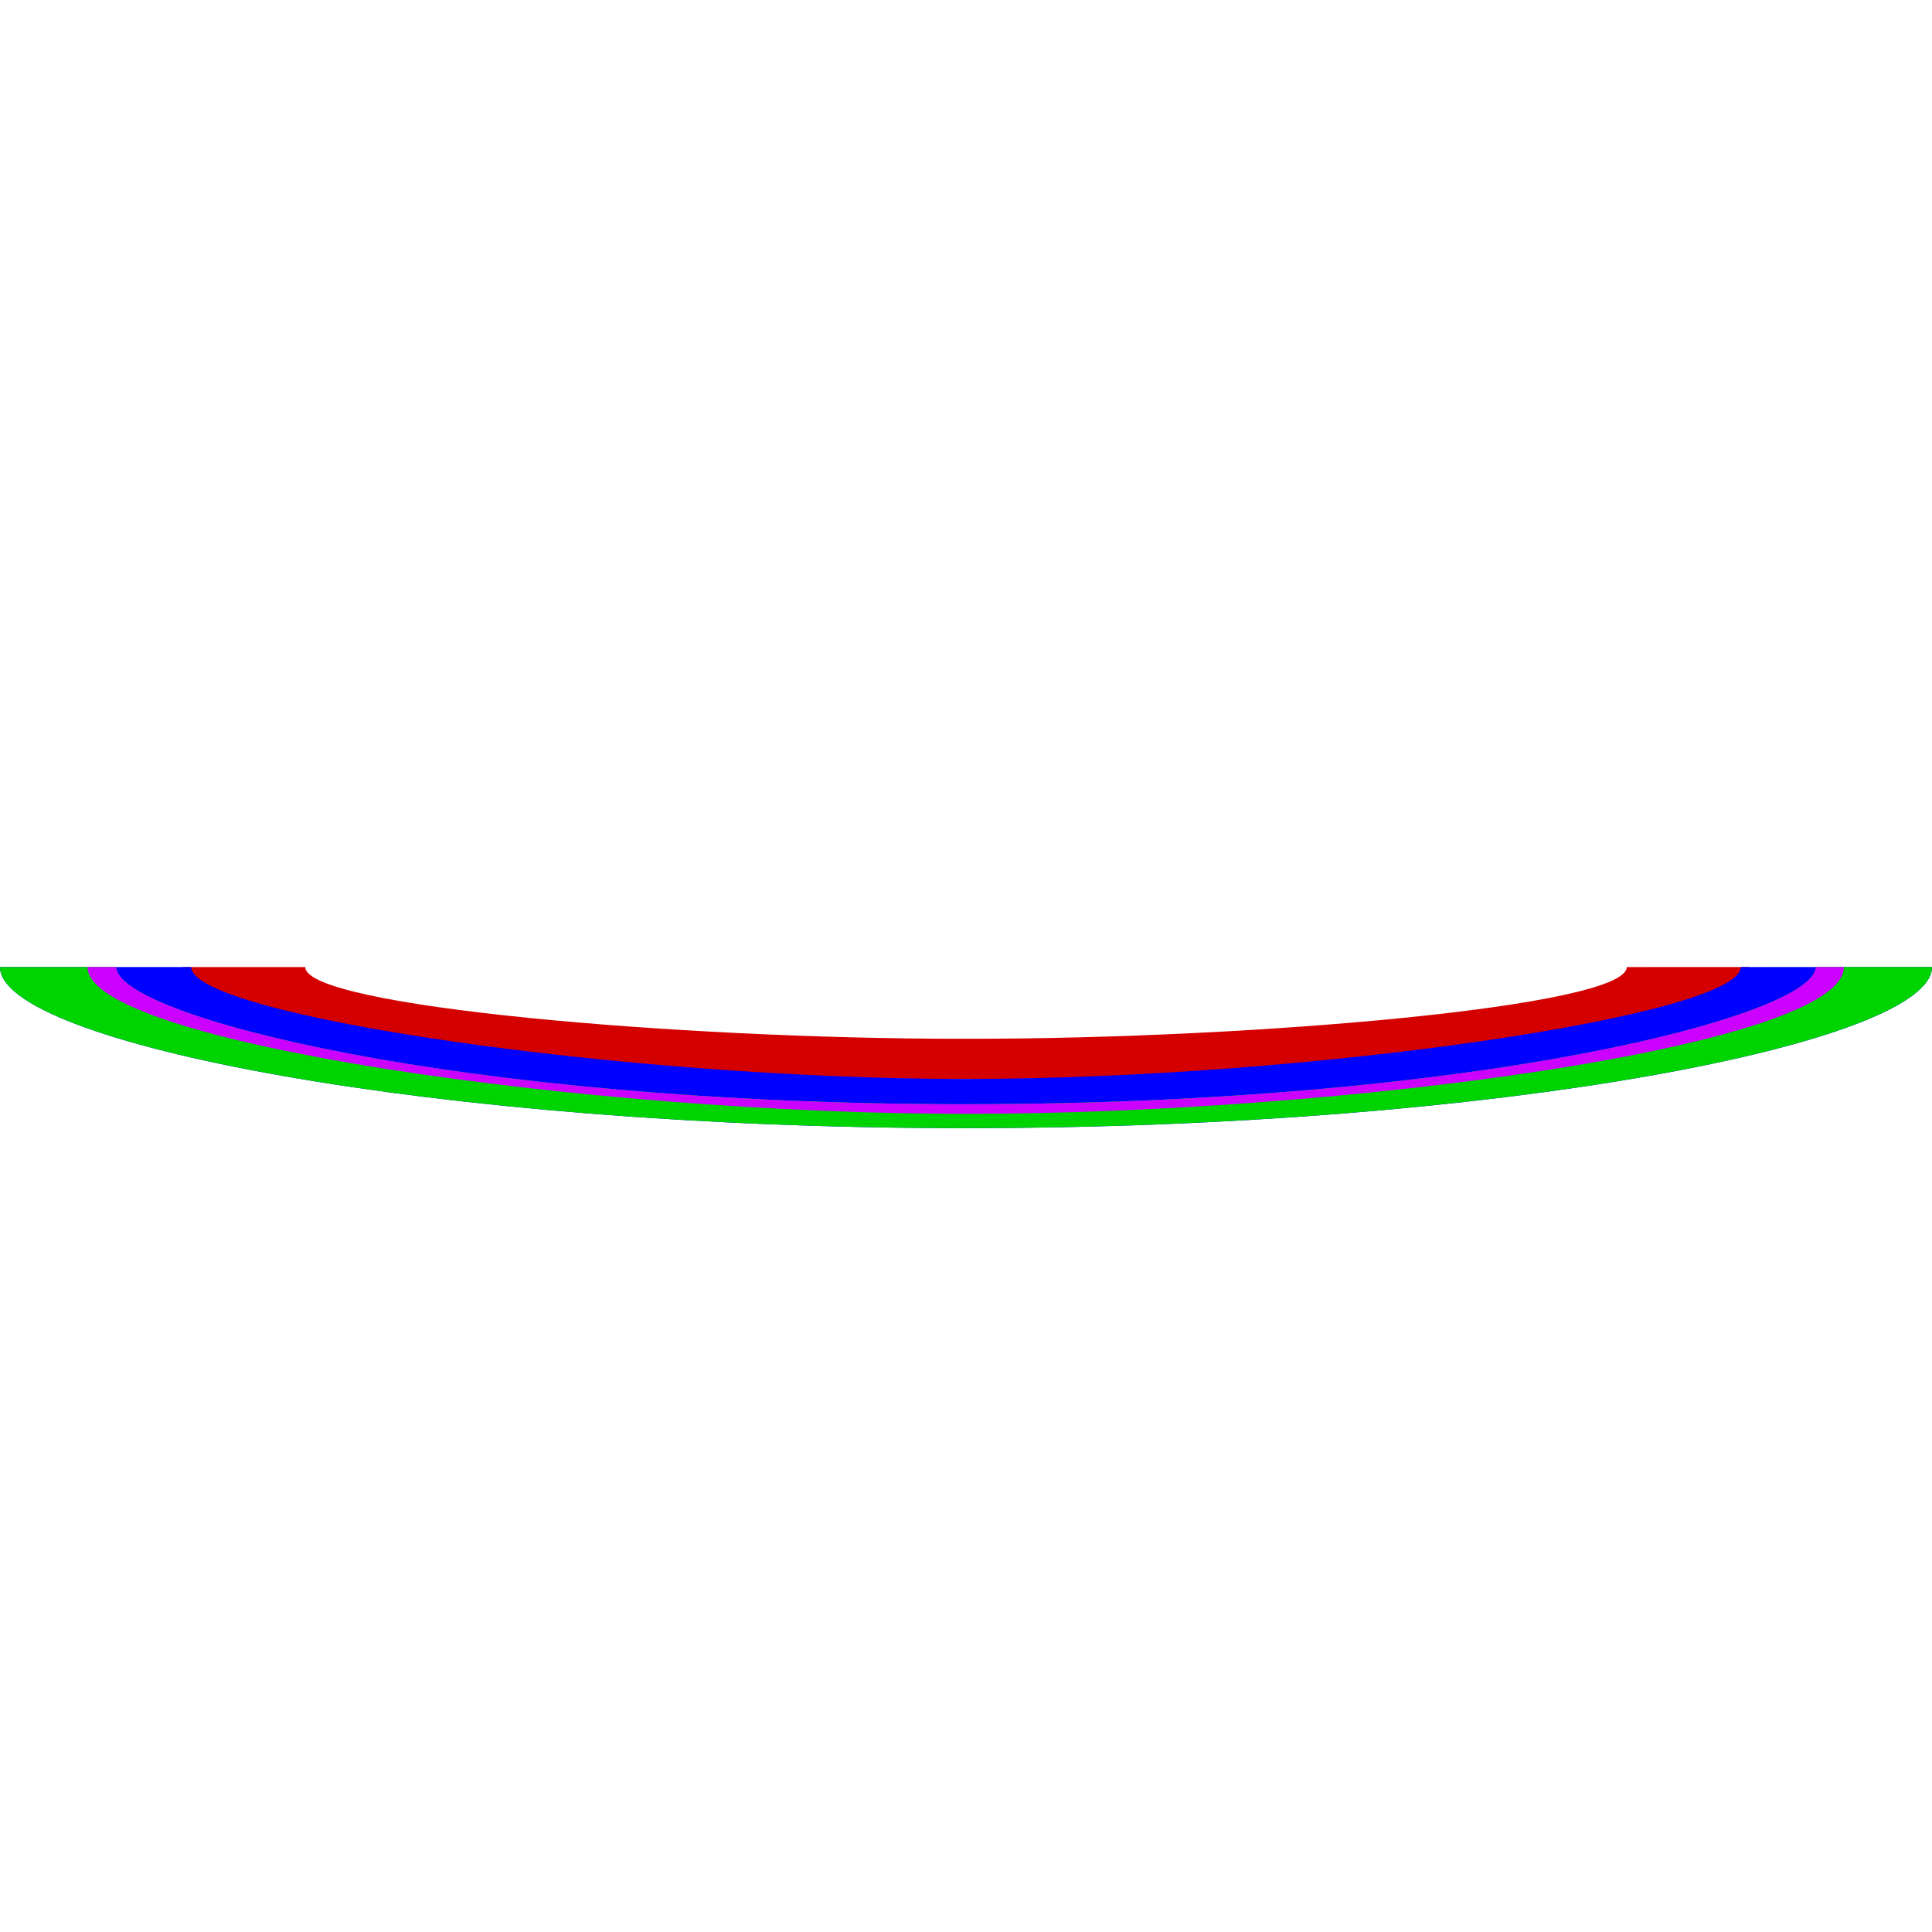
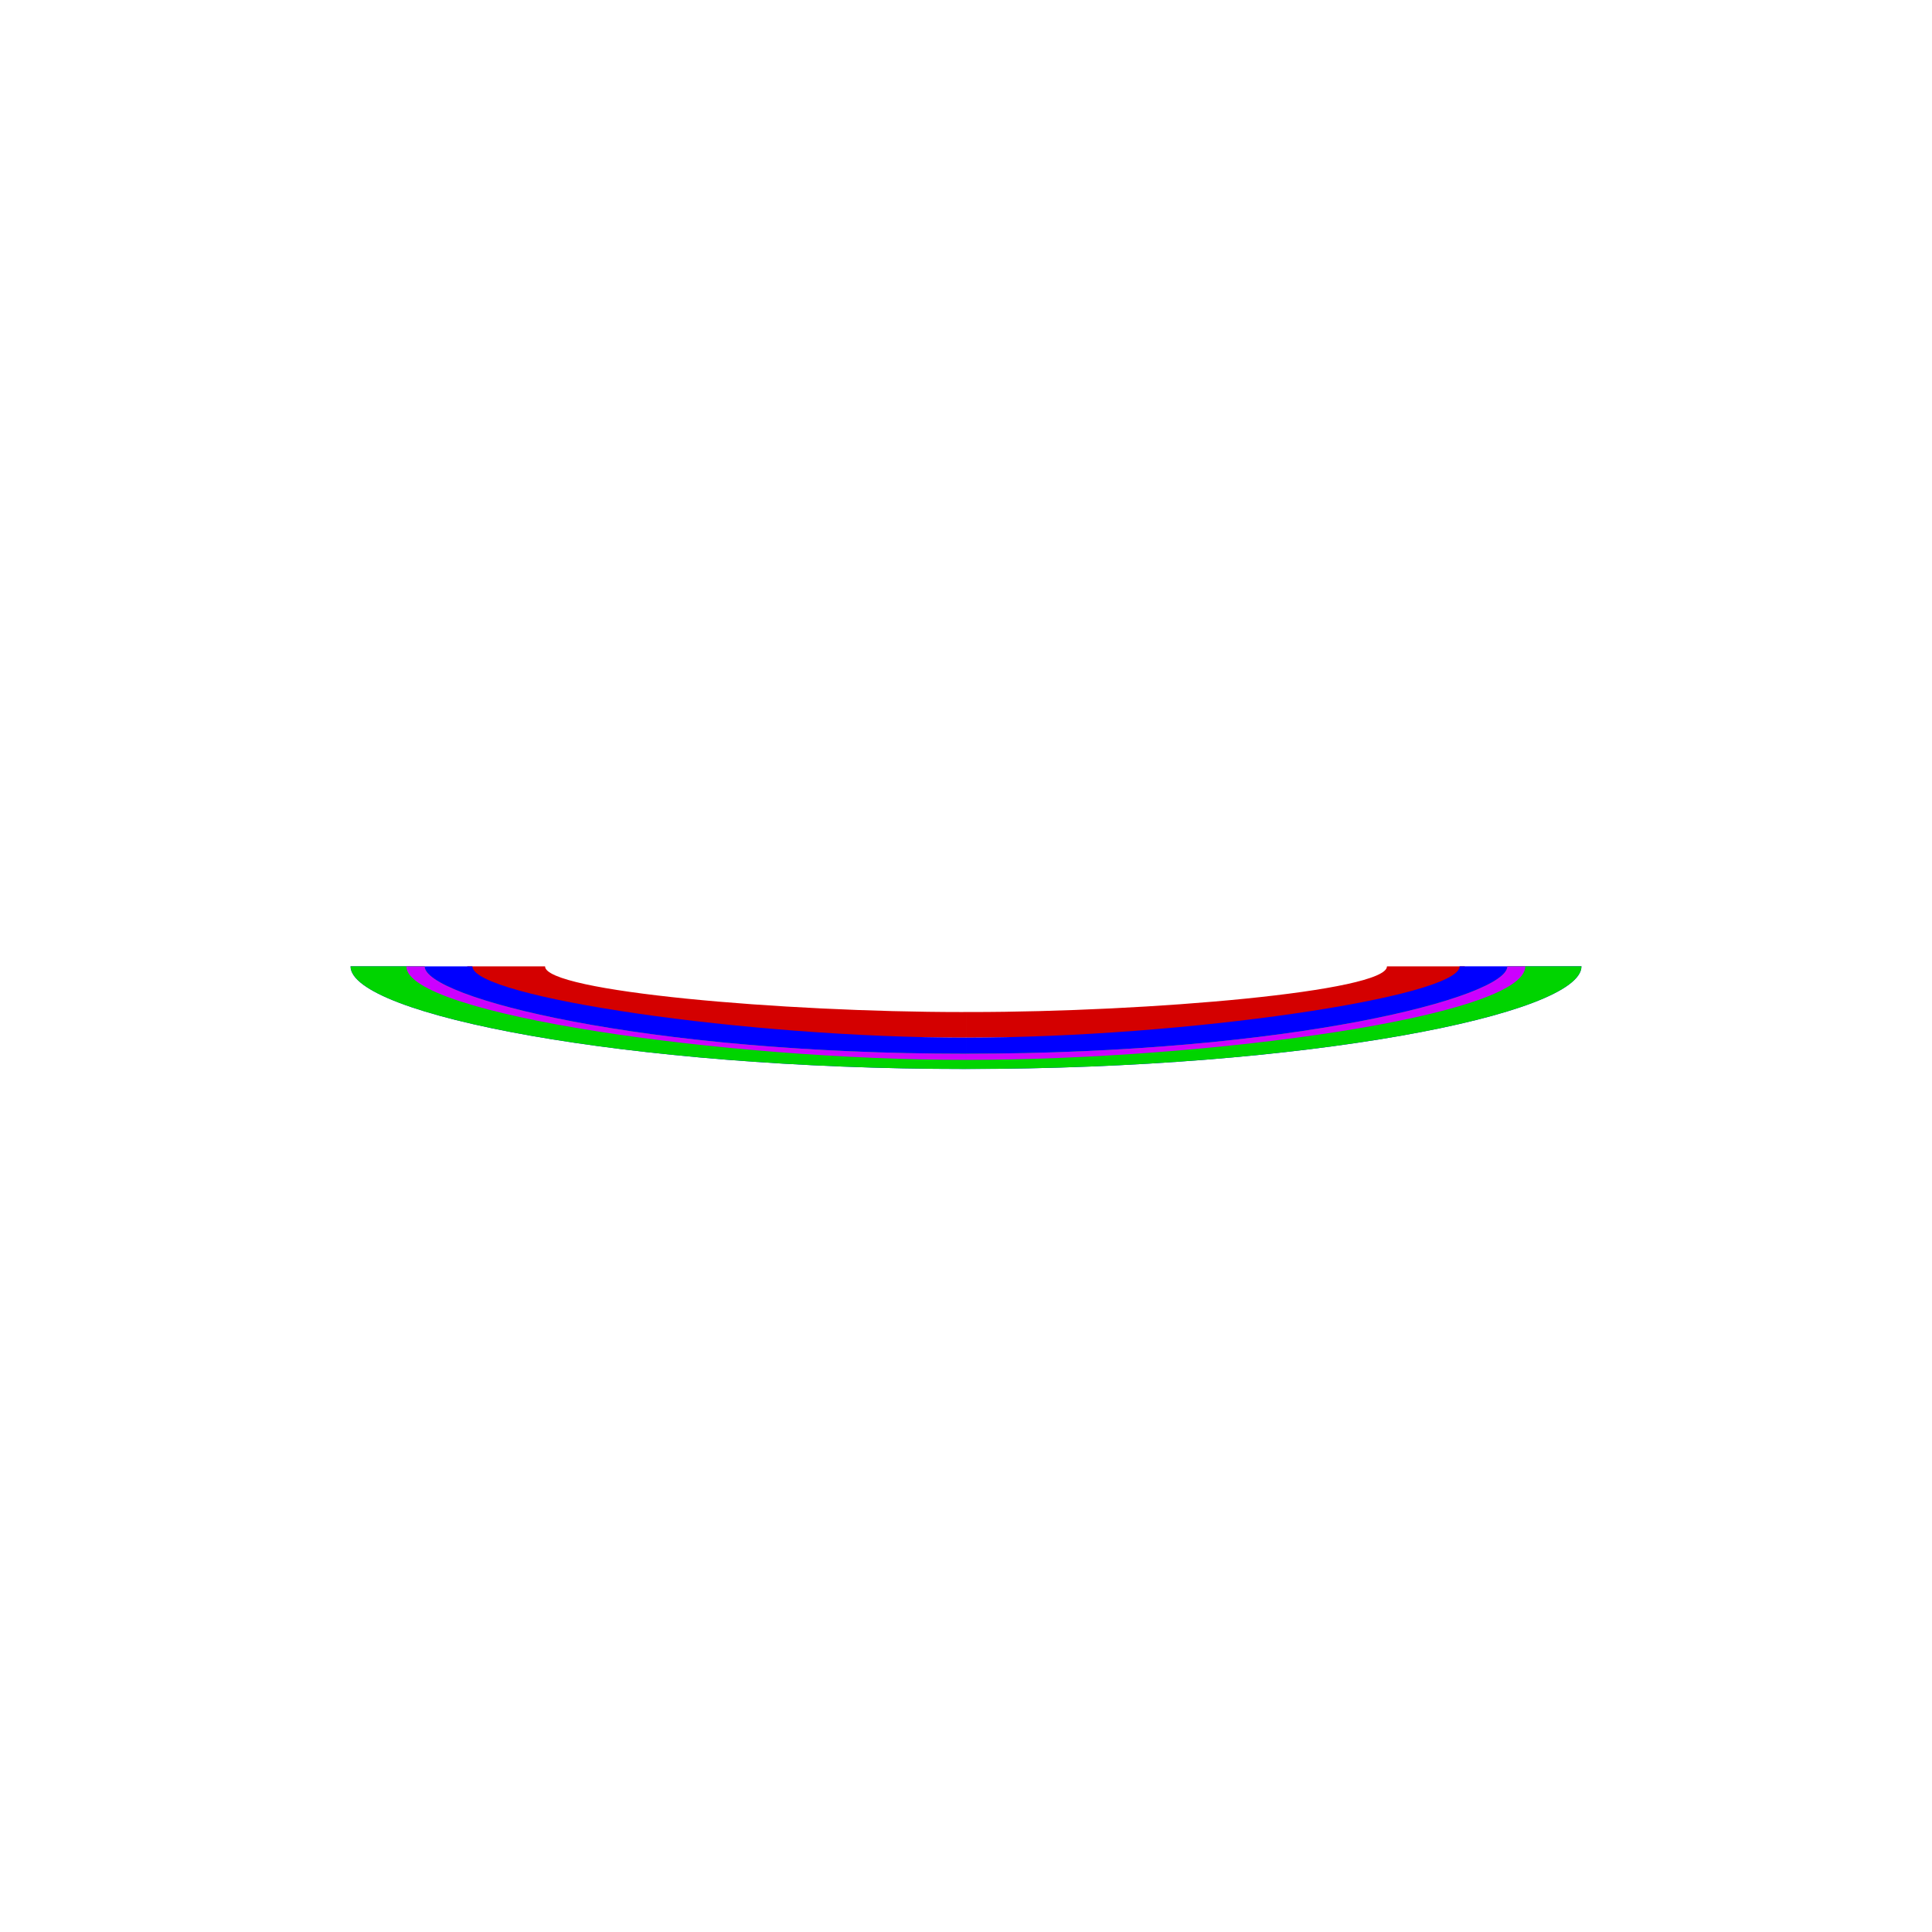
- <svg xmlns="http://www.w3.org/2000/svg" width="191.13" height="191.13" viewBox="0 0 50.57 50.57" version="1.1" id="svg8">
+ <svg xmlns="http://www.w3.org/2000/svg" width="300" height="300" viewBox="0 0 79.375 79.375" version="1.1" id="svg8">
  <defs id="defs2" />
-   <g id="layer1" transform="translate(0,-246.4302)">
-     <g id="g4091" transform="translate(2.215227,9.287373)">
+   <g id="layer1" transform="translate(0,-217.625)">
+     <g id="g4091" transform="translate(16.61782,-5.128453)">
      <g id="g3924" transform="matrix(-1,0,0,1,15.6143,-22.35394)">
        <path id="path821" d="m 9.509,284.81 v 5.2e-4 c -8.89e-5,1.036 -9.803,1.876 -17.116,1.876 -0.058,0 -0.12,-9.3e-4 -0.179,-0.001 v 1.053 c 0.06,8e-5 0.118,10e-4 0.179,10e-4 11.415,1e-5 20.312,-1.312 20.313,-2.93 z" style="opacity:1;fill:#d40000;stroke:none;stroke-width:0.216;stroke-opacity:1" transform="matrix(-1,0,0,1,-15.2416,-5.1370833e-4)" />
        <path id="path821-7" d="m 9.839,284.81 v 5.2e-4 c -8.89e-5,1.036 -9.803,1.876 -17.116,1.876 -0.058,0 -0.12,-9.3e-4 -0.179,-0.001 v 1.053 c 0.06,8e-5 0.118,10e-4 0.179,10e-4 11.415,1e-5 20.312,-1.312 20.313,-2.93 z" style="opacity:1;fill:#d40000;stroke:none;stroke-width:0.216;stroke-opacity:1" />
      </g>
      <g transform="matrix(1.223222,0,0,1.223222,35.29955,-82.3634)" id="g3914" style="fill:#0000ff">
        <path transform="matrix(-1,0,0,1,-19.1586,4.151604e-4)" style="opacity:1;fill:#0000ff;stroke:none;stroke-width:0.216;stroke-opacity:1" d="m 7.418,281.893 c -8.89e-5,1.036 -9.266,2.395 -16.579,2.395 v 1.053 c 11.415,-4e-5 20.669,-1.829 20.671,-3.447 v -8.4e-4 z" id="path837-8" />
        <path style="opacity:1;fill:#0000ff;stroke:none;stroke-width:0.216;stroke-opacity:1" d="m 6.581,281.893 c -8.89e-5,1.036 -9.266,2.395 -16.579,2.395 v 1.053 c 11.415,-4e-5 20.669,-1.829 20.671,-3.447 v -8.4e-4 z" id="path837" />
      </g>
      <path style="opacity:1;fill:#00d400;stroke:none;stroke-width:0.264;stroke-opacity:1" d="m 2.399,262.455 -1.57,5.1e-4 c 1.077e-4,1.268 8.901,3.59 22.241,3.59 v 0.626 h 0.052 c -0.017,10e-6 -0.034,5.3e-4 -0.052,5.3e-4 -13.963,1e-5 -25.284,-2.238 -25.285,-4.217 v -5.1e-4 z" id="path867-3" />
      <path style="opacity:1;fill:#00d400;stroke:none;stroke-width:0.264;stroke-opacity:1" d="m 43.741,262.454 1.57,5.2e-4 c -1.07e-4,1.268 -8.901,3.59 -22.241,3.59 v 0.626 h -0.052 c 0.017,2e-5 0.034,5.3e-4 0.052,5.3e-4 13.963,1e-5 25.284,-2.238 25.285,-4.217 v -5.2e-4 z" id="path867" />
      <path transform="matrix(0.2645833,0,0,0.2645833,0,270.5417)" id="path4077" d="m 165.318,-30.566 5.934,0.002 c -4e-4,4.791 -33.643,13.57 -84.059,13.57 v 2.365 h -0.002 v -2.363 C 36.776,-16.992 3.133,-25.771 3.133,-30.562 l 5.934,-0.002 H 0.348 l -0.059,0.002 c 0.007,7.479 49.586,14.523 86.904,14.523 37.318,0 86.843,-6.68 86.846,-14.525 v -0.002 z" style="opacity:1;fill:#cc00ff;stroke:none;stroke-width:0.997;stroke-opacity:1" />
    </g>
  </g>
</svg>
